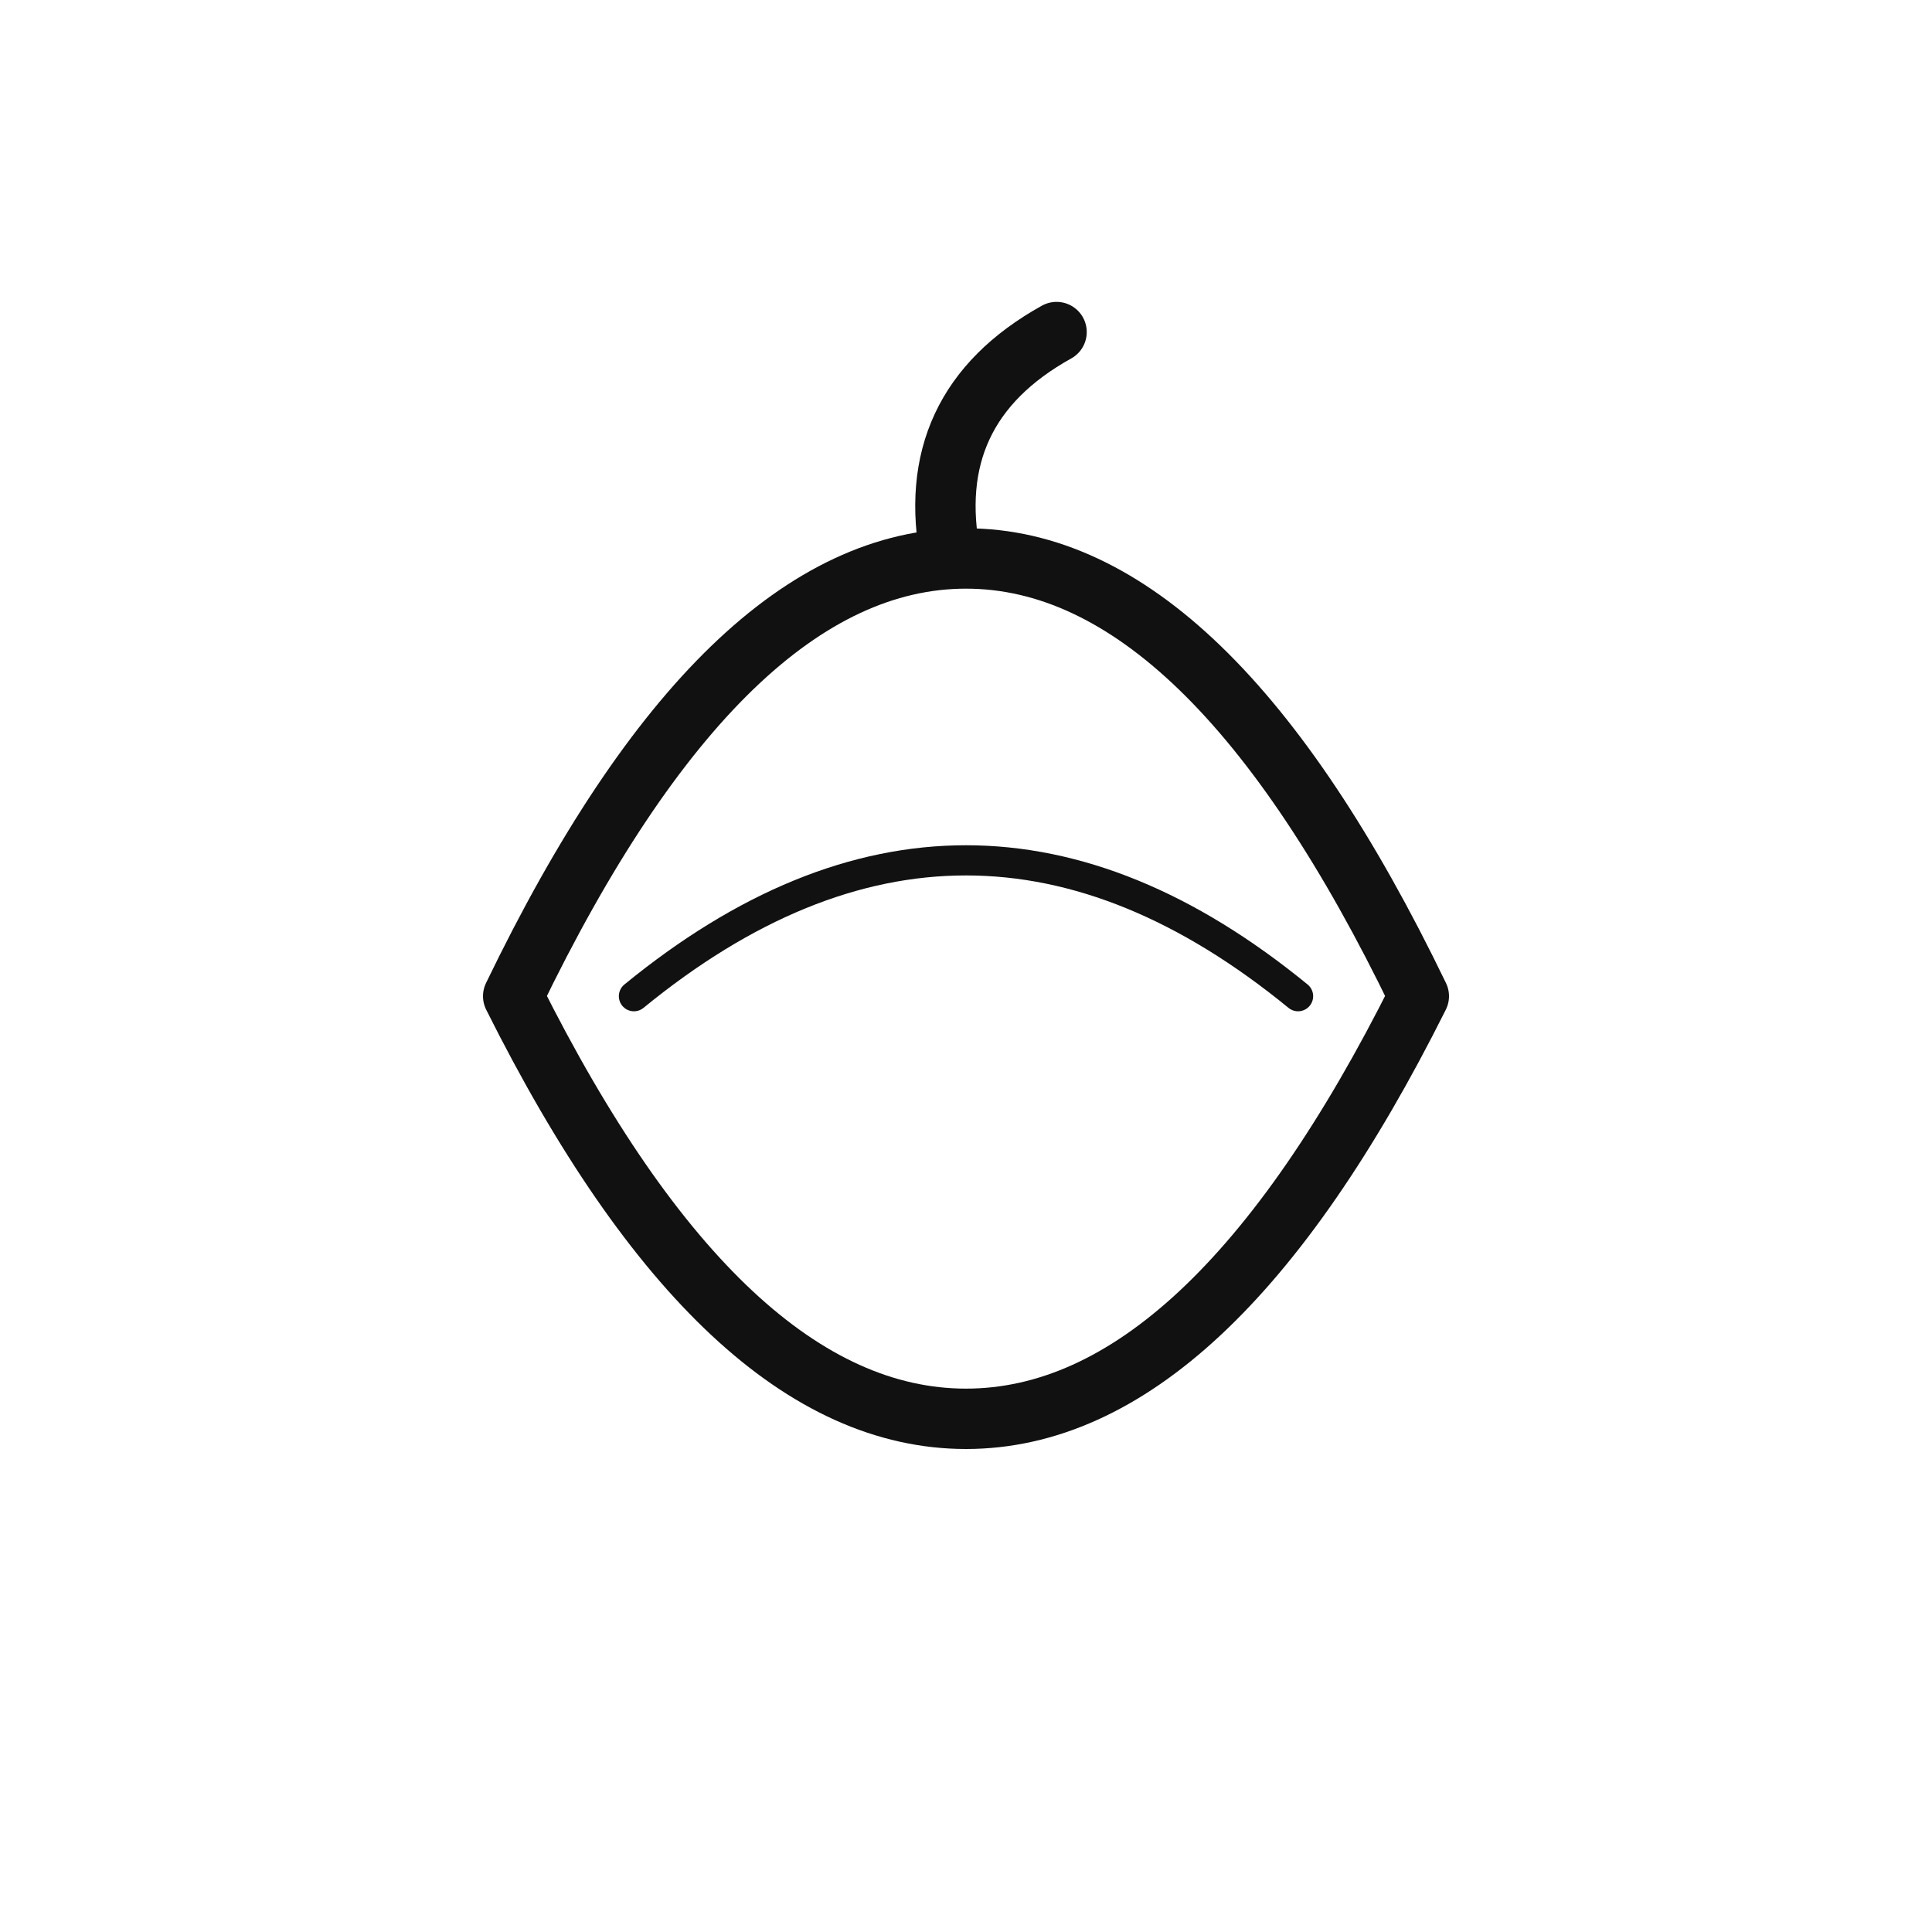
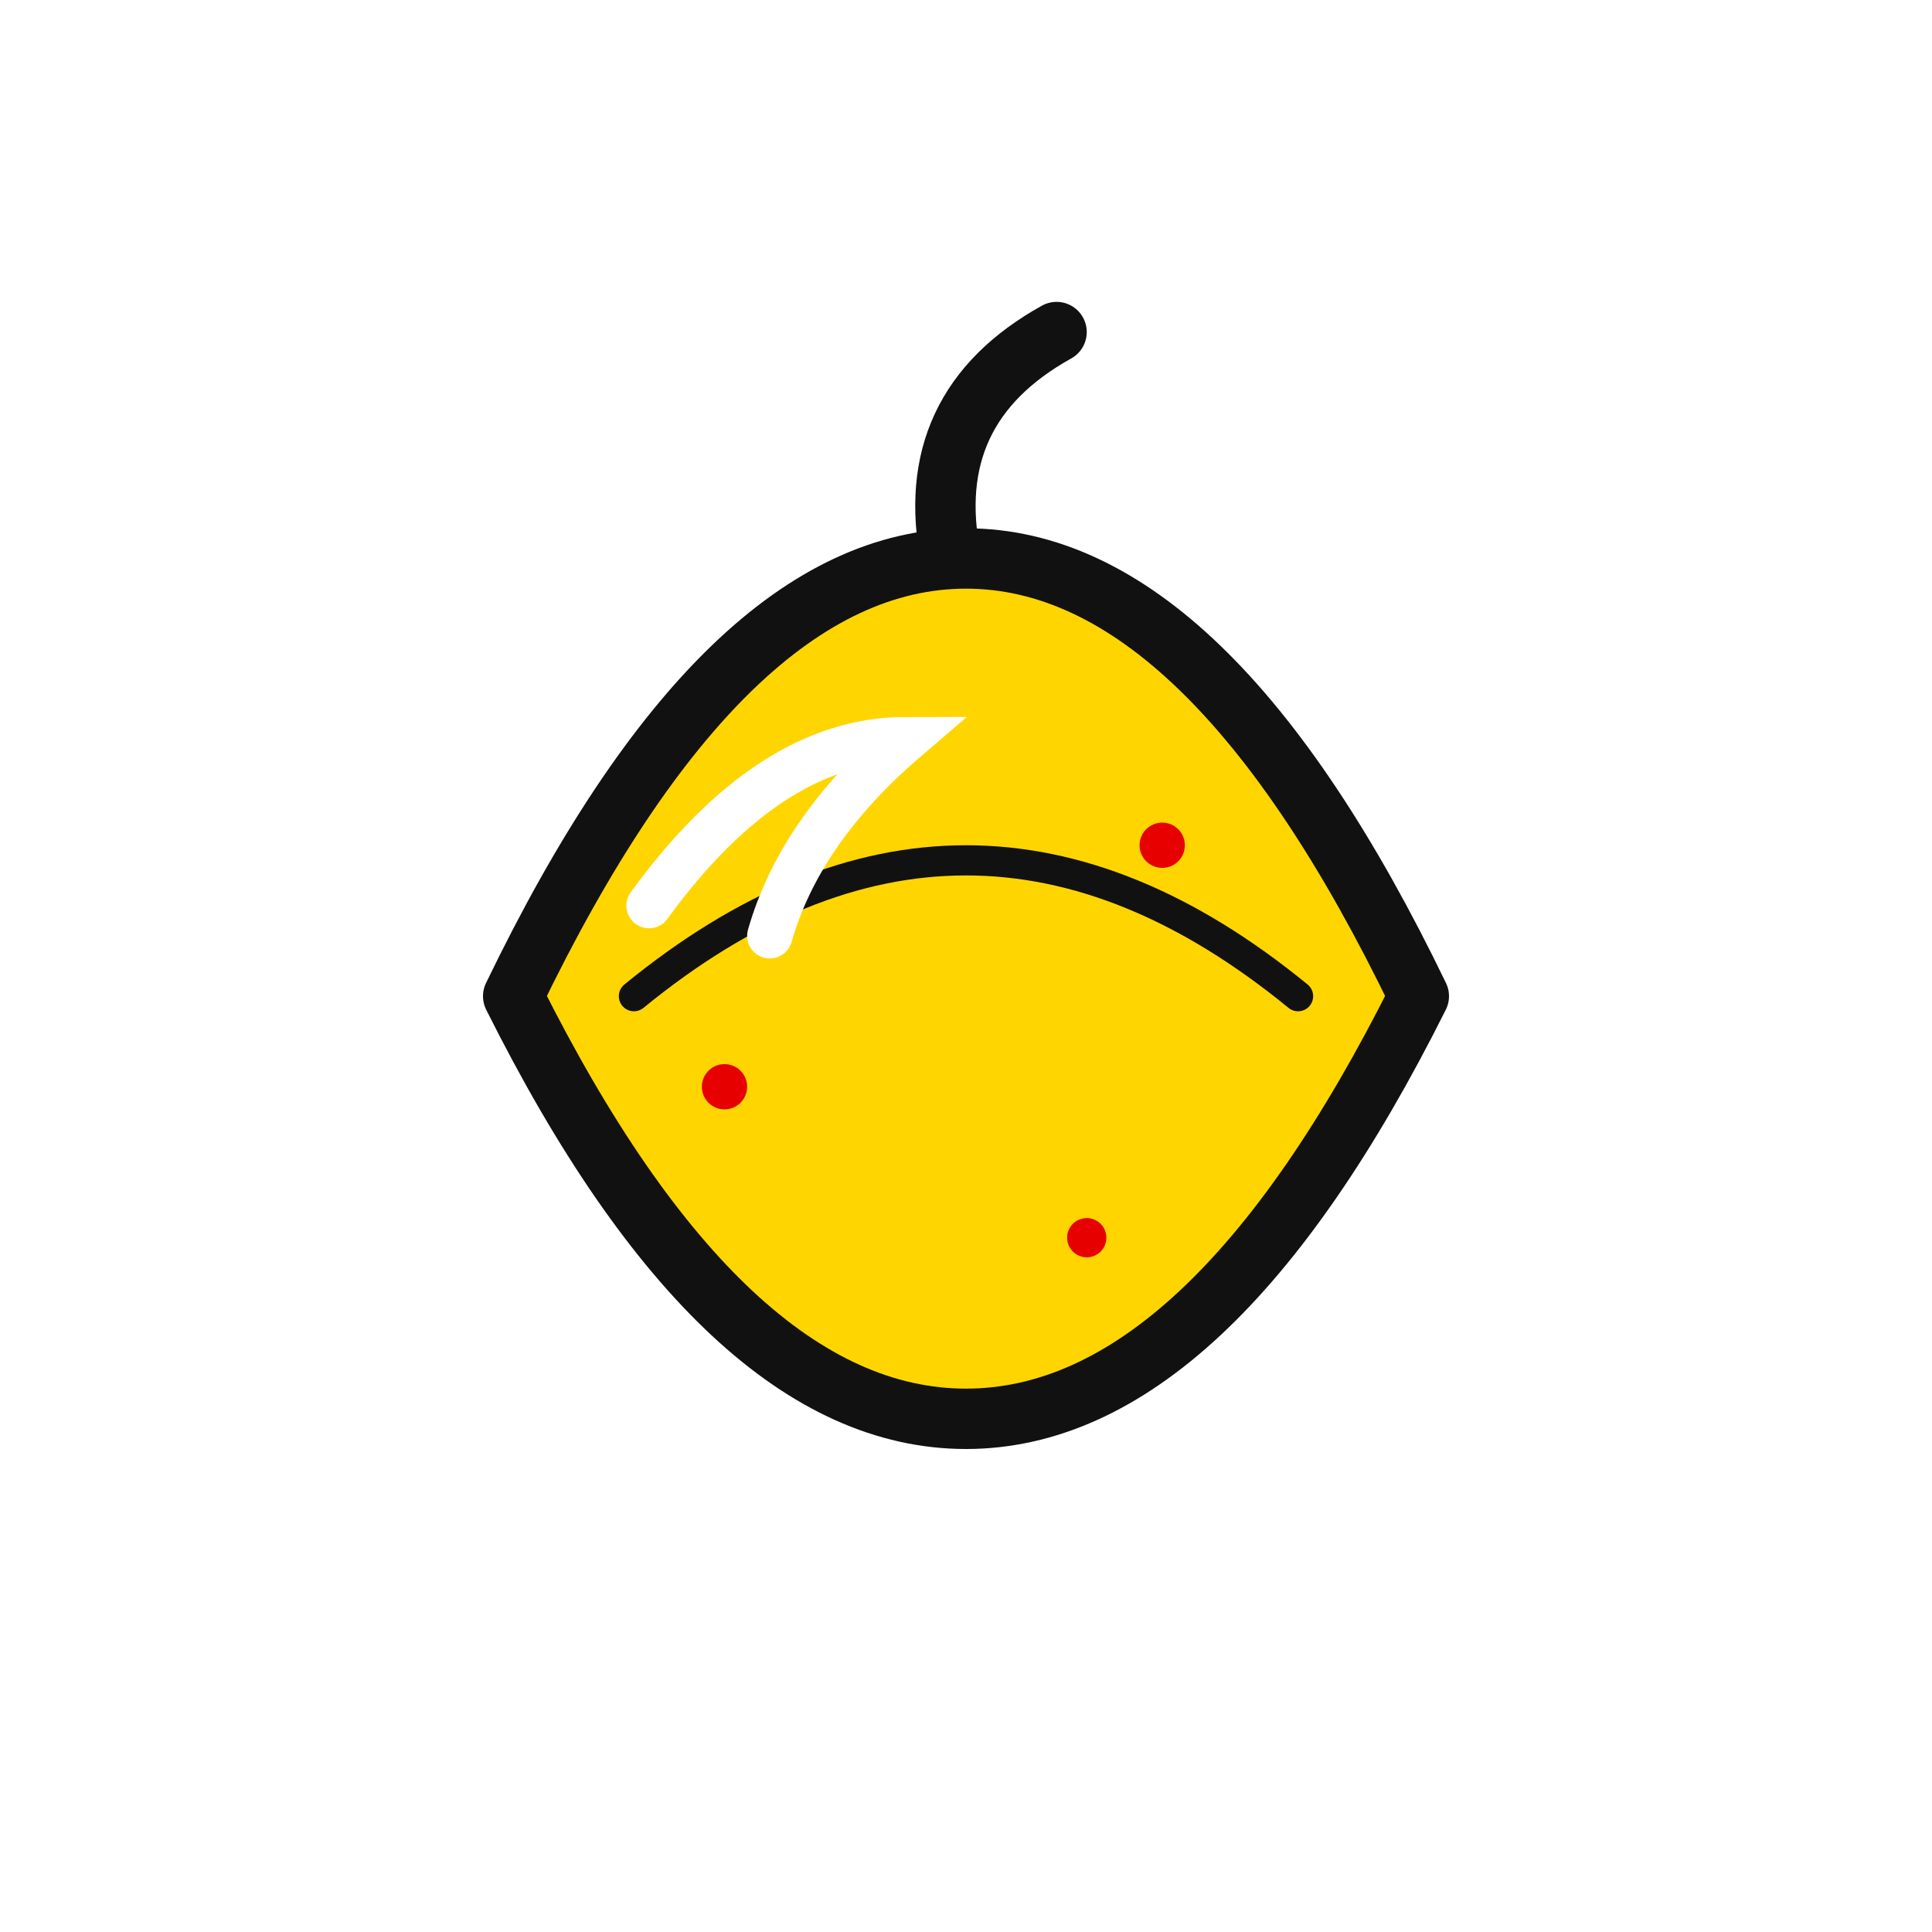
<svg xmlns="http://www.w3.org/2000/svg" viewBox="0 0 128 128" role="img" aria-label="Lemon">
+   <style>.detail { fill: none; }</style>
+   <style>svg &gt; g:first-of-type { fill: #ffd500; }</style>
  <rect width="128" height="128" fill="#fff" />
  <g fill="#fff" stroke="#111" stroke-width="4" stroke-linecap="round" stroke-linejoin="round">
    <path d="M34 66q14-29 30-29 16 0 30 29-14 28-30 28-16 0-30-28Z" />
    <path d="M42 66q22-18 44 0" fill="none" stroke="#111" stroke-width="2" />
    <path d="M63 37q-2-10 7-15" fill="none" stroke="#111" stroke-width="4" />
  </g>
+   <g class="detail">
+     <path d="M43 60q8-11 17-11-7 6-9 13" fill="none" stroke="#fff" stroke-width="3" stroke-linecap="round" />
+     <circle cx="48" cy="72" r="1.5" fill="#e60000" />
+     <circle cx="77" cy="56" r="1.5" fill="#e60000" />
+     <circle cx="72" cy="82" r="1.3" fill="#e60000" />
+   </g>
</svg>
